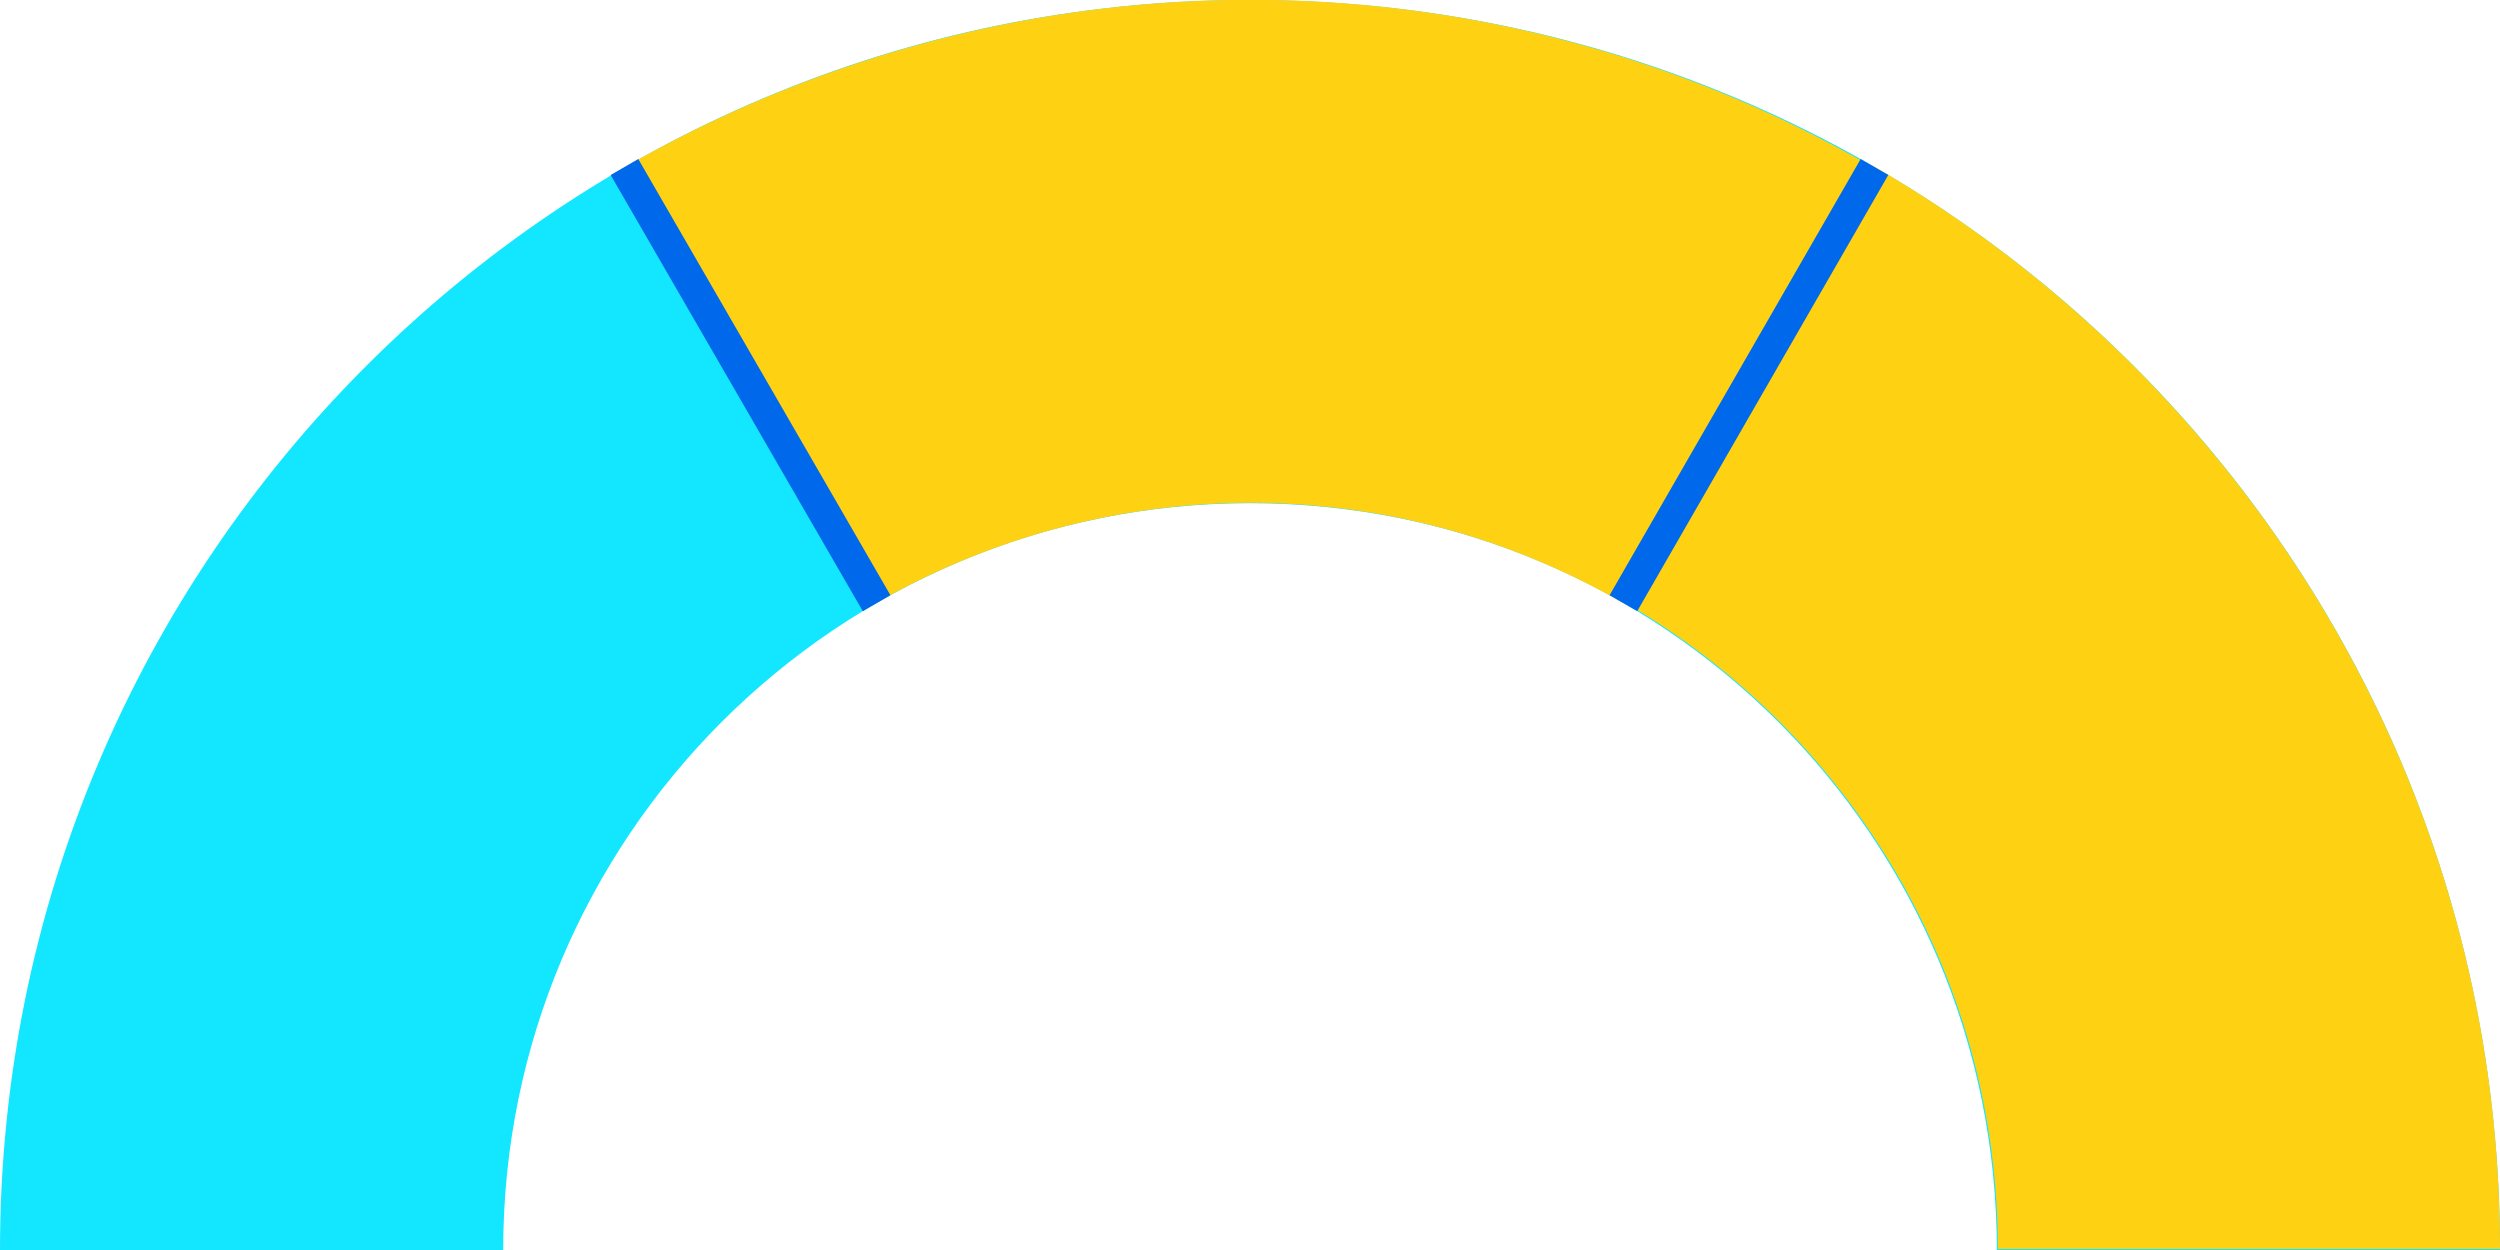
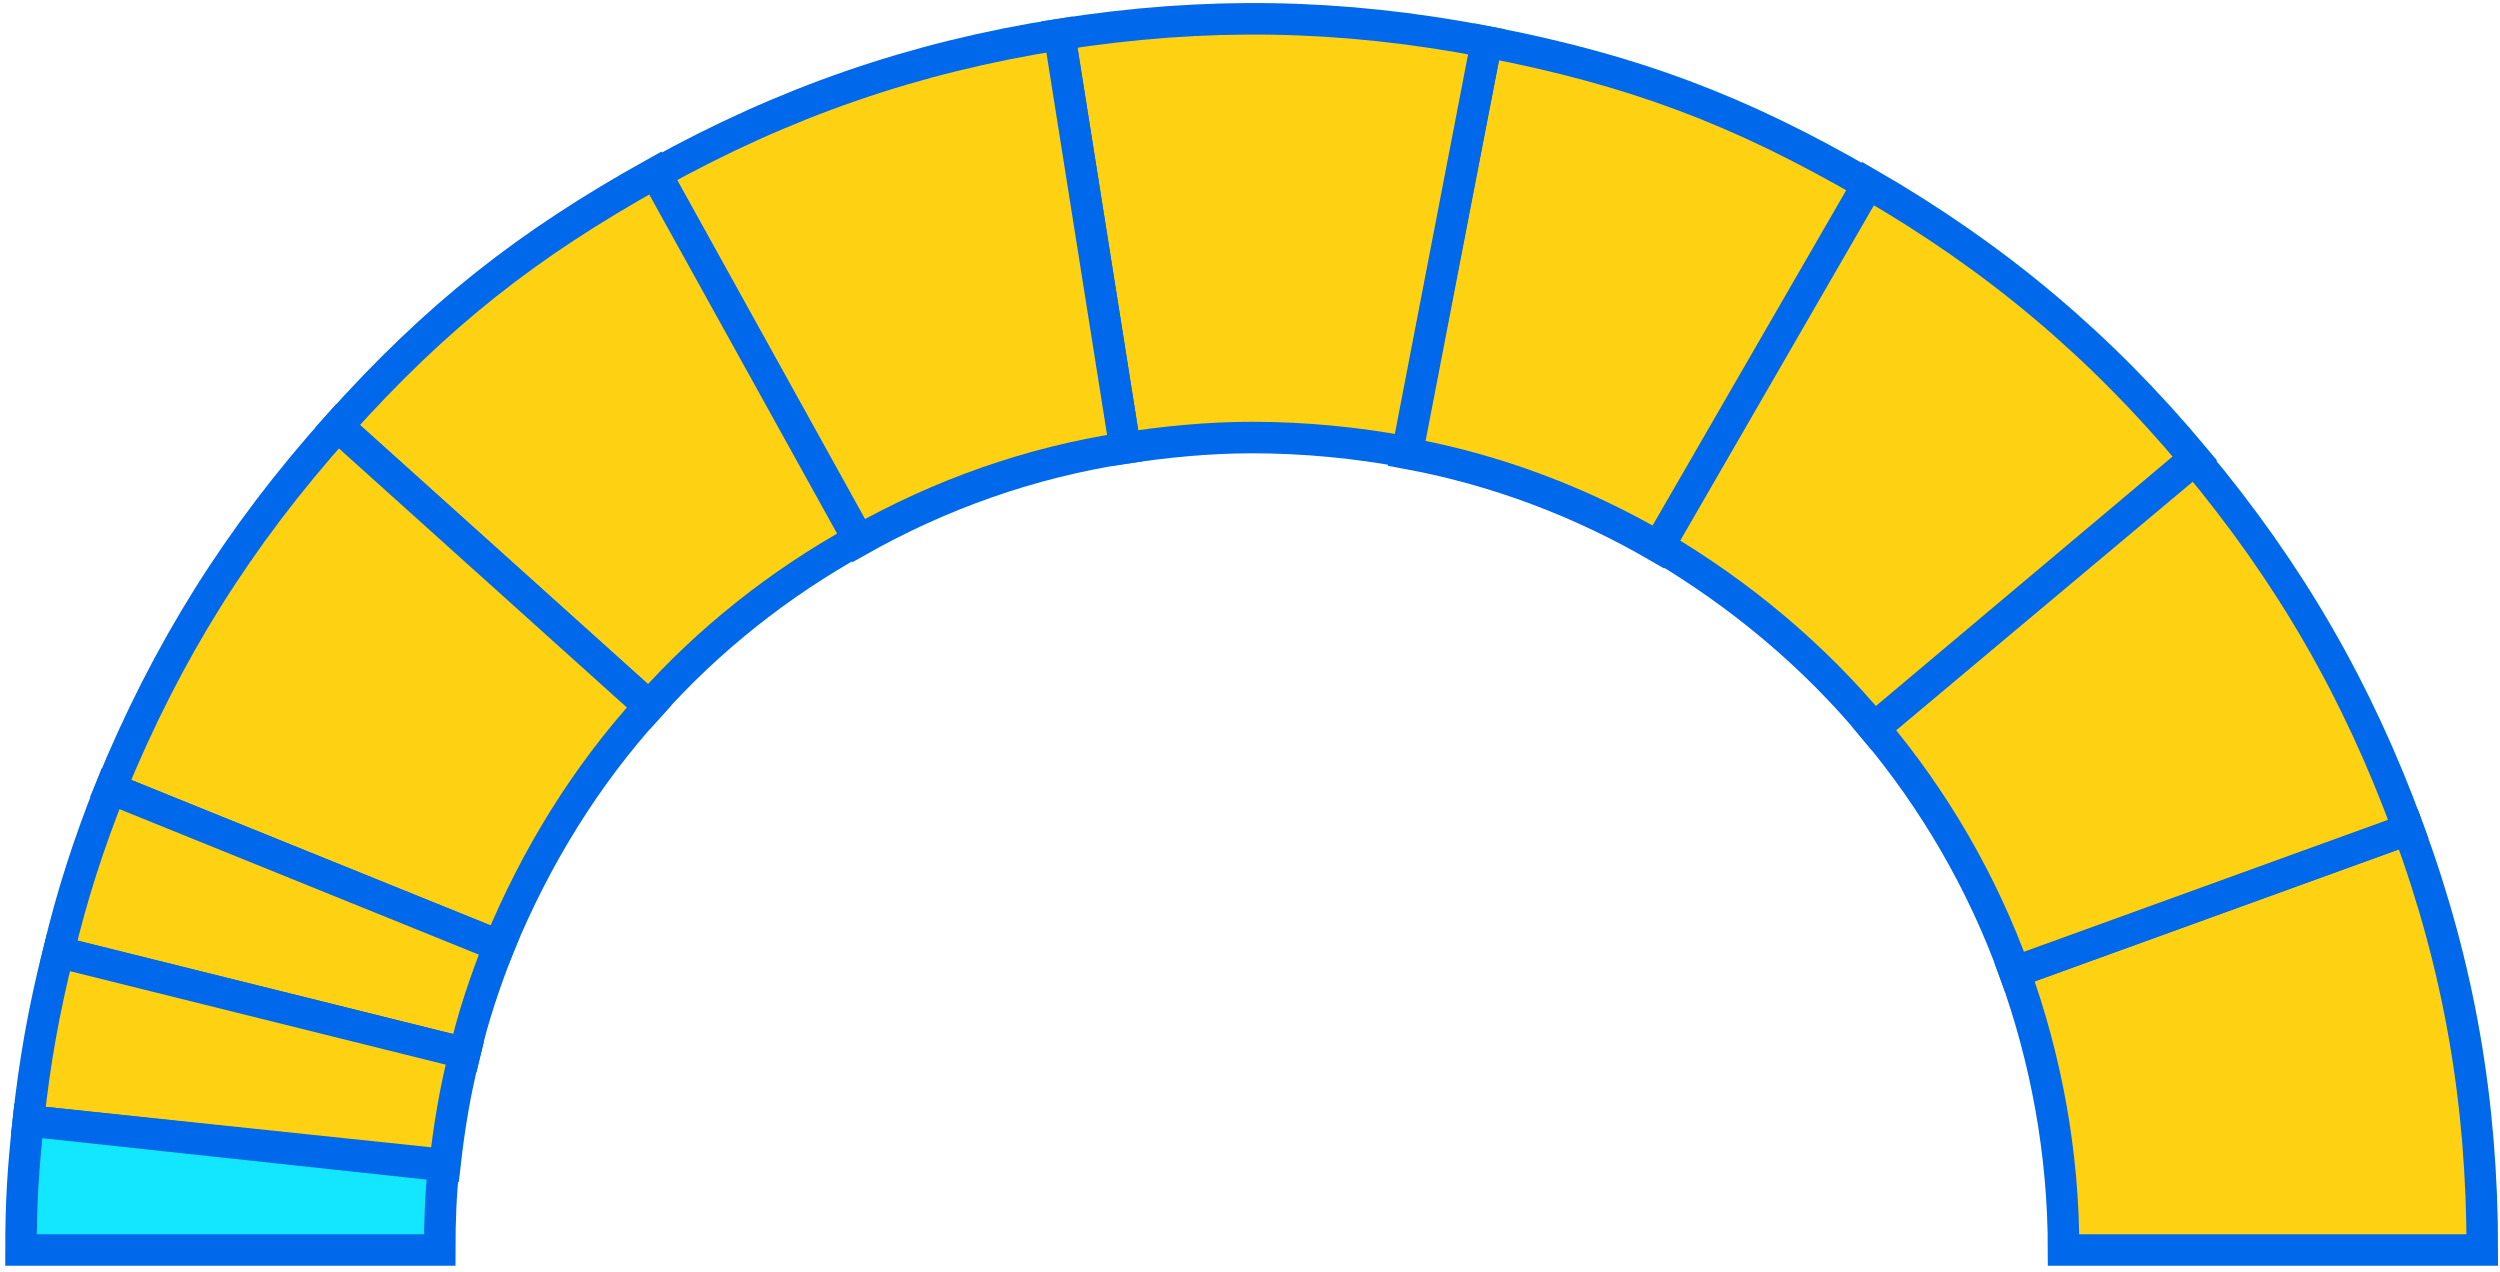
- <svg xmlns="http://www.w3.org/2000/svg" version="1.1" id="Layer_1" x="0px" y="0px" viewBox="0 0 235 117.5" style="enable-background:new 0 0 235 117.5;" xml:space="preserve">
-   <style type="text/css">
- 	.st0{clip-path:url(#SVGID_2_);fill:#FFD00F;}
- 	.st1{clip-path:url(#SVGID_4_);fill:none;stroke:#3B69B1;stroke-width:6;stroke-miterlimit:10;}
- 	.st2{clip-path:url(#SVGID_6_);enable-background:new    ;}
- 	.st3{clip-path:url(#SVGID_8_);}
- 	.st4{clip-path:url(#SVGID_10_);}
- 	.st5{clip-path:url(#SVGID_12_);fill:none;stroke:#3B69B1;stroke-width:6;stroke-miterlimit:10;}
- 	.st6{clip-path:url(#SVGID_14_);}
- 	.st7{clip-path:url(#SVGID_16_);fill:#62CAE6;}
- 	.st8{clip-path:url(#SVGID_18_);}
- 	.st9{clip-path:url(#SVGID_20_);fill:none;stroke:#3B69B1;stroke-width:6;stroke-miterlimit:10;}
- 	.st10{fill:none;stroke:#3B69B1;stroke-width:3;stroke-linecap:square;stroke-miterlimit:10;}
- 	.st11{clip-path:url(#SVGID_22_);fill:#3B69B1;}
- 	.st12{fill:#13E7FF;}
- 	.st13{fill:#FFD113;}
- 	.st14{fill:none;stroke:#0068EA;stroke-width:3;stroke-miterlimit:10;}
- </style>
-   <path class="st12" d="M117.5,0C52.6,0,0,52.6,0,117.5h47.3c0-38.8,31.4-70.2,70.2-70.2c38.8,0,70.2,31.4,70.2,70.2H235  C235,52.6,182.4,0,117.5,0z" />
-   <path class="st13" d="M175.9,15.5l-23.6,40.9c21.2,12.1,35.5,34.9,35.5,61H235C235,73.9,211.2,35.8,175.9,15.5z" />
-   <path class="st13" d="M58.4,15.9L82,56.9c21.1-12.3,47.9-13.3,70.6-0.2l23.6-40.9C138.4-6.1,93.6-4.5,58.4,15.9z" />
-   <line class="st14" x1="152.6" y1="56.7" x2="176.2" y2="15.7" />
-   <line class="st14" x1="82.4" y1="56.7" x2="58.7" y2="15.7" />
+ <svg xmlns="http://www.w3.org/2000/svg" width="238px" height="121px" viewBox="0 0 238 121" version="1.1">
+   <g id="UI-keyscreens" stroke="none" stroke-width="1" fill="none" fill-rule="evenodd">
+     <g id="Landing-page/udpdate/150620" transform="translate(-846, -494)" fill-rule="nonzero" stroke="#0068EA" stroke-width="3">
+       <g id="Invest_desktop" transform="translate(848, 495)">
+         <path d="M227.274,77.939 L189.792,91.524 C192.766,99.755 194.452,108.679 194.452,118 L234.314,118 C234.314,103.919 232.133,91.128 227.274,77.939 Z" id="Path" fill="#FFD113" />
+         <path d="M189.792,91.524 L227.274,77.939 C222.415,64.652 215.97,53.546 206.946,42.738 L176.405,68.321 C182.156,75.163 186.718,82.997 189.792,91.524 Z" id="Path" fill="#FFD113" />
+         <path d="M176.405,68.321 L206.946,42.639 C197.923,31.83 188.007,23.501 175.81,16.461 L155.879,50.968 C163.613,55.529 170.654,61.38 176.405,68.321 Z" id="Path" fill="#FFD113" />
+         <path d="M155.879,51.067 L175.81,16.56 C163.514,9.42 153.4,5.652 139.518,2.975 L131.882,42.143 C140.509,43.729 148.541,46.803 155.879,51.067 Z" id="Path" fill="#FFD113" />
+         <path d="M117.207,40.655 C122.264,40.655 127.222,41.151 131.982,42.044 L139.518,2.975 C125.635,0.297 112.745,0.099 98.862,2.281 L105.109,41.647 C109.076,41.052 113.042,40.655 117.207,40.655 Z" id="Path" fill="#FFD113" />
+         <path d="M105.109,41.647 L98.862,2.281 C84.98,4.462 72.684,8.726 60.388,15.568 L79.724,50.472 C87.459,46.109 95.987,43.035 105.109,41.647 Z" id="Path" fill="#FFD113" />
+         <path d="M79.724,50.373 L60.388,15.469 C48.092,22.311 39.565,29.054 30.145,39.565 L59.793,66.239 C65.445,59.892 72.188,54.538 79.724,50.373 Z" id="Path" fill="#FFD113" />
+         <path d="M59.793,66.239 L30.145,39.565 C20.724,50.076 13.882,60.983 8.528,74.072 L45.514,89.045 C48.985,80.617 53.745,72.882 59.793,66.239 Z" id="Path" fill="#FFD113" />
+         <path d="M45.514,89.045 L8.528,74.072 C6.445,79.328 4.859,84.187 3.57,89.64 L42.242,99.259 C43.035,95.788 44.225,92.318 45.514,89.045 Z" id="Path" fill="#FFD113" />
+         <path d="M42.242,99.259 L3.57,89.64 C2.182,95.094 1.289,100.151 0.694,105.704 L40.358,109.869 C40.755,106.299 41.35,102.729 42.242,99.259 Z" id="Path" fill="#FFD113" />
+         <path d="M0.694,105.704 C0.198,110.365 0,113.339 0,118 L39.862,118 C39.862,115.224 39.961,112.546 40.259,109.968 L0.694,105.704 Z" id="Path" fill="#13E7FF" />
+       </g>
+     </g>
+   </g>
</svg>
